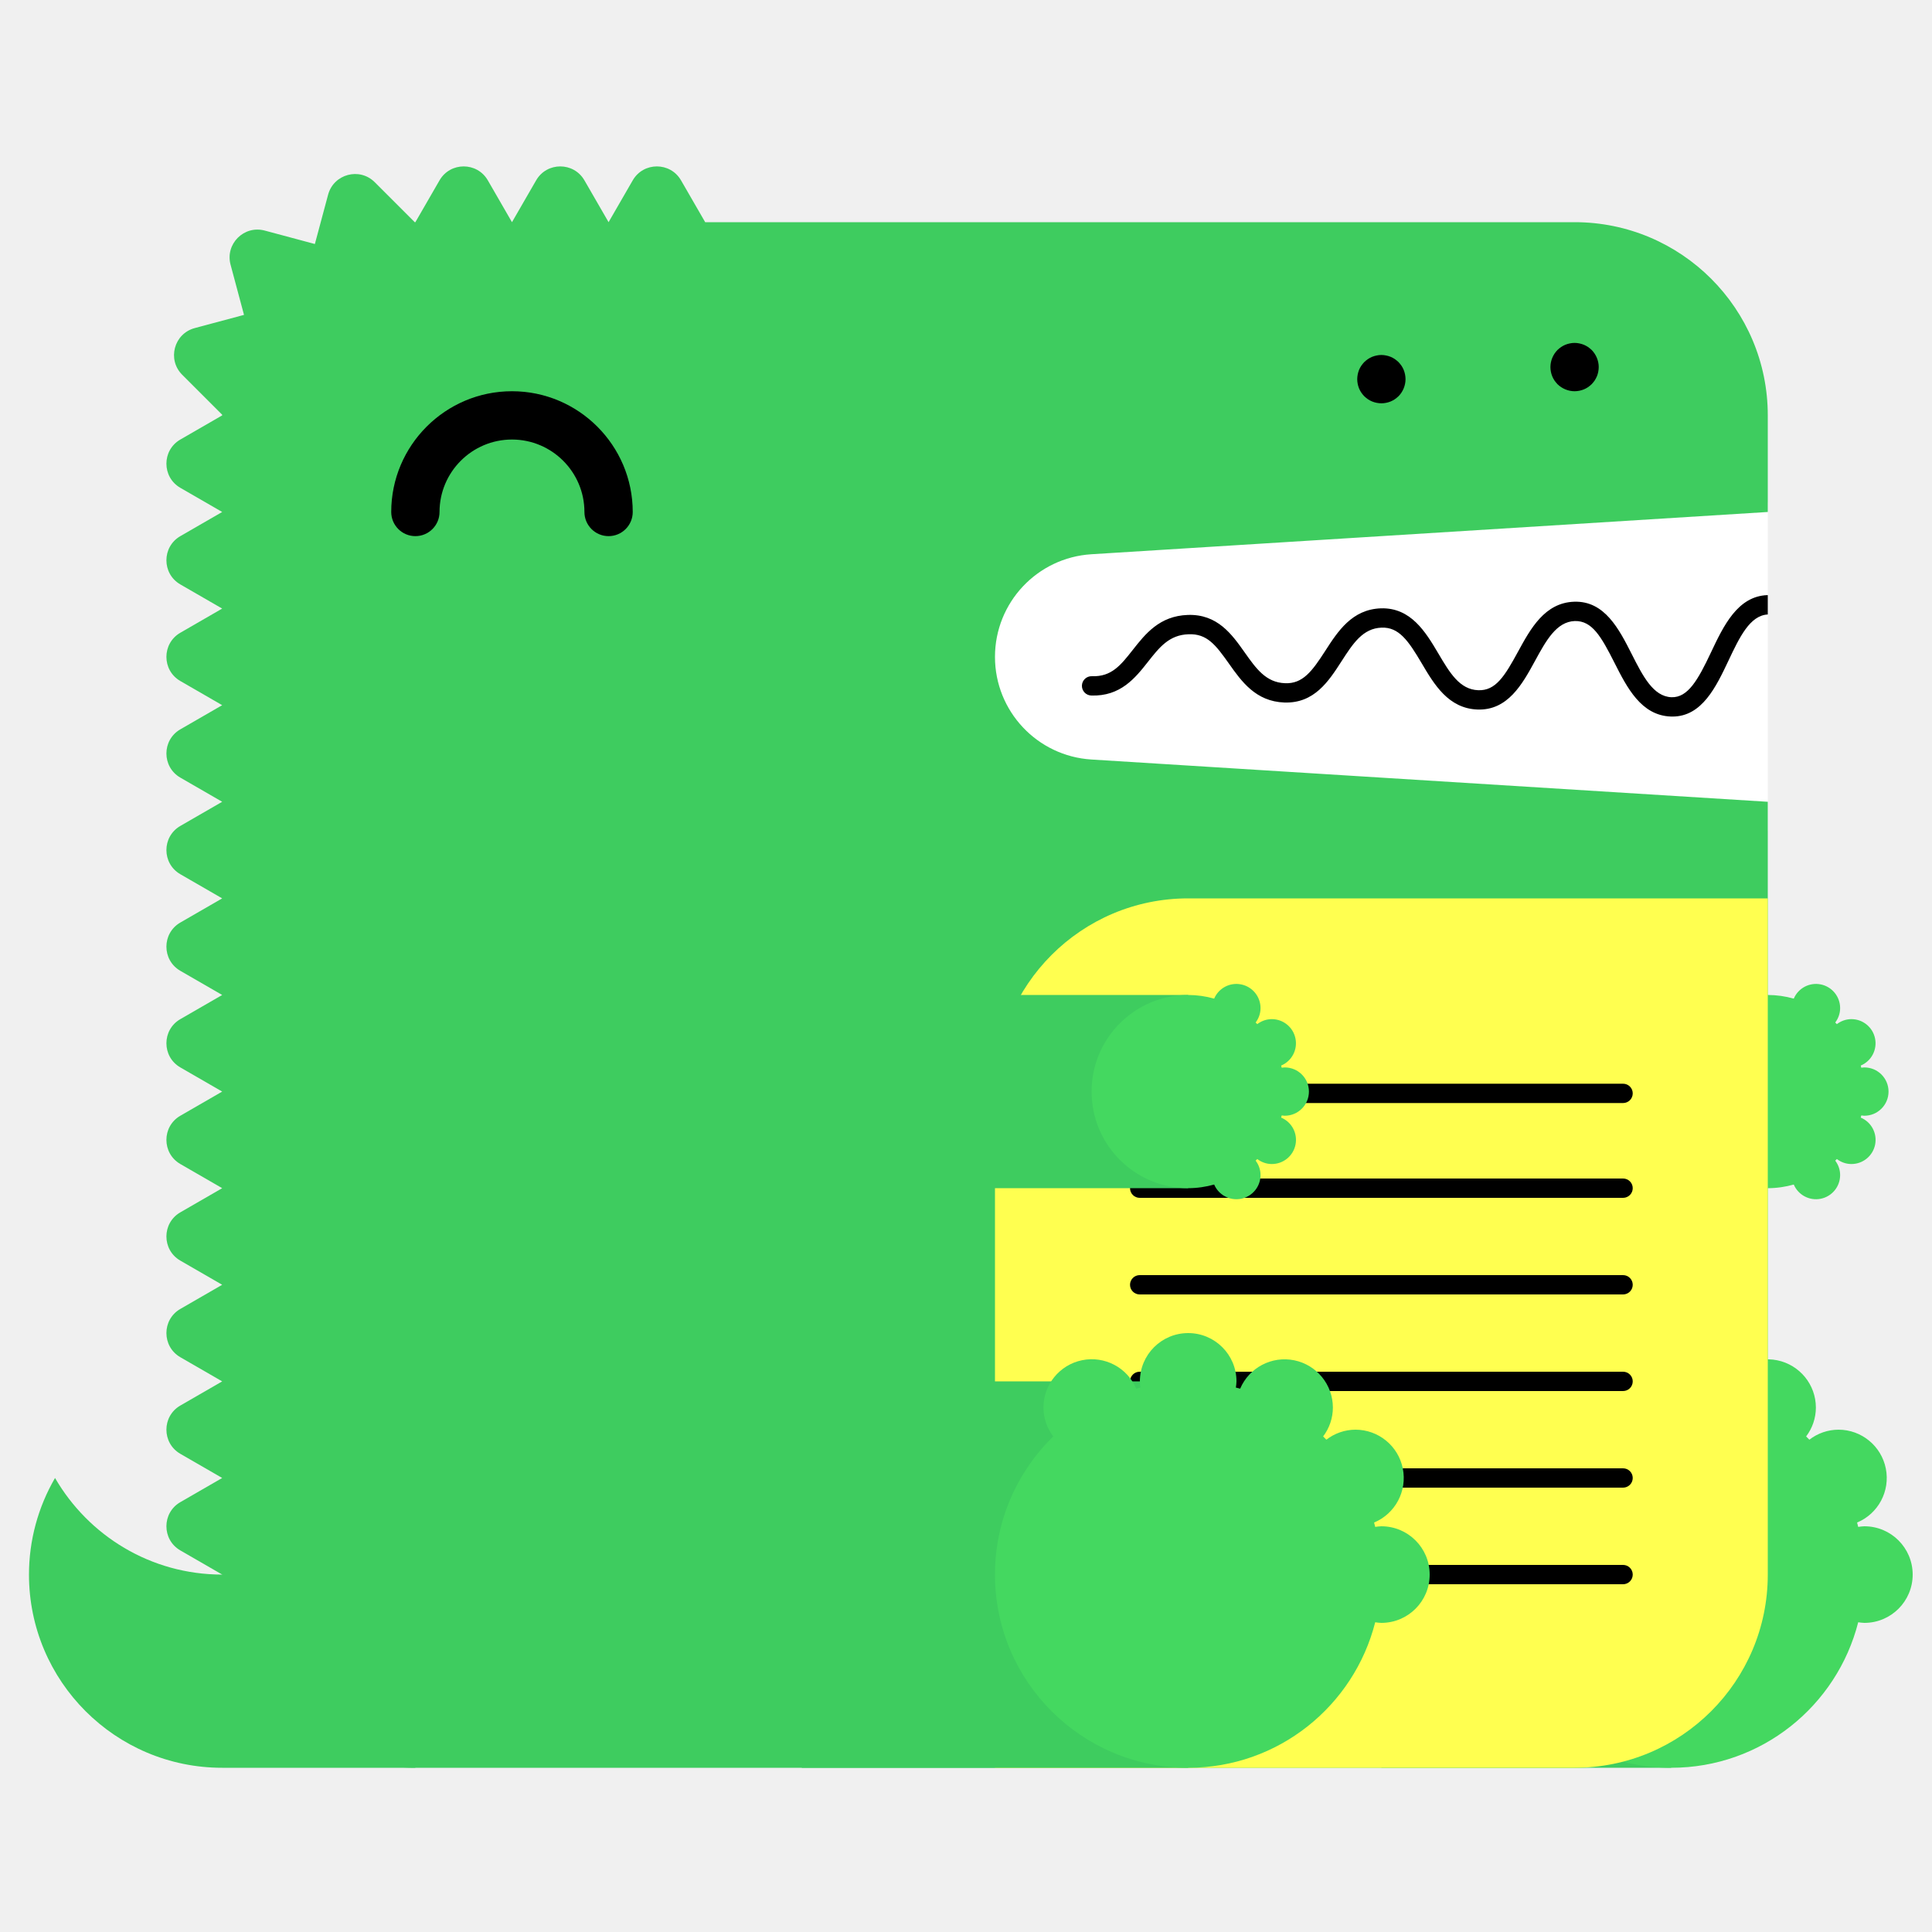
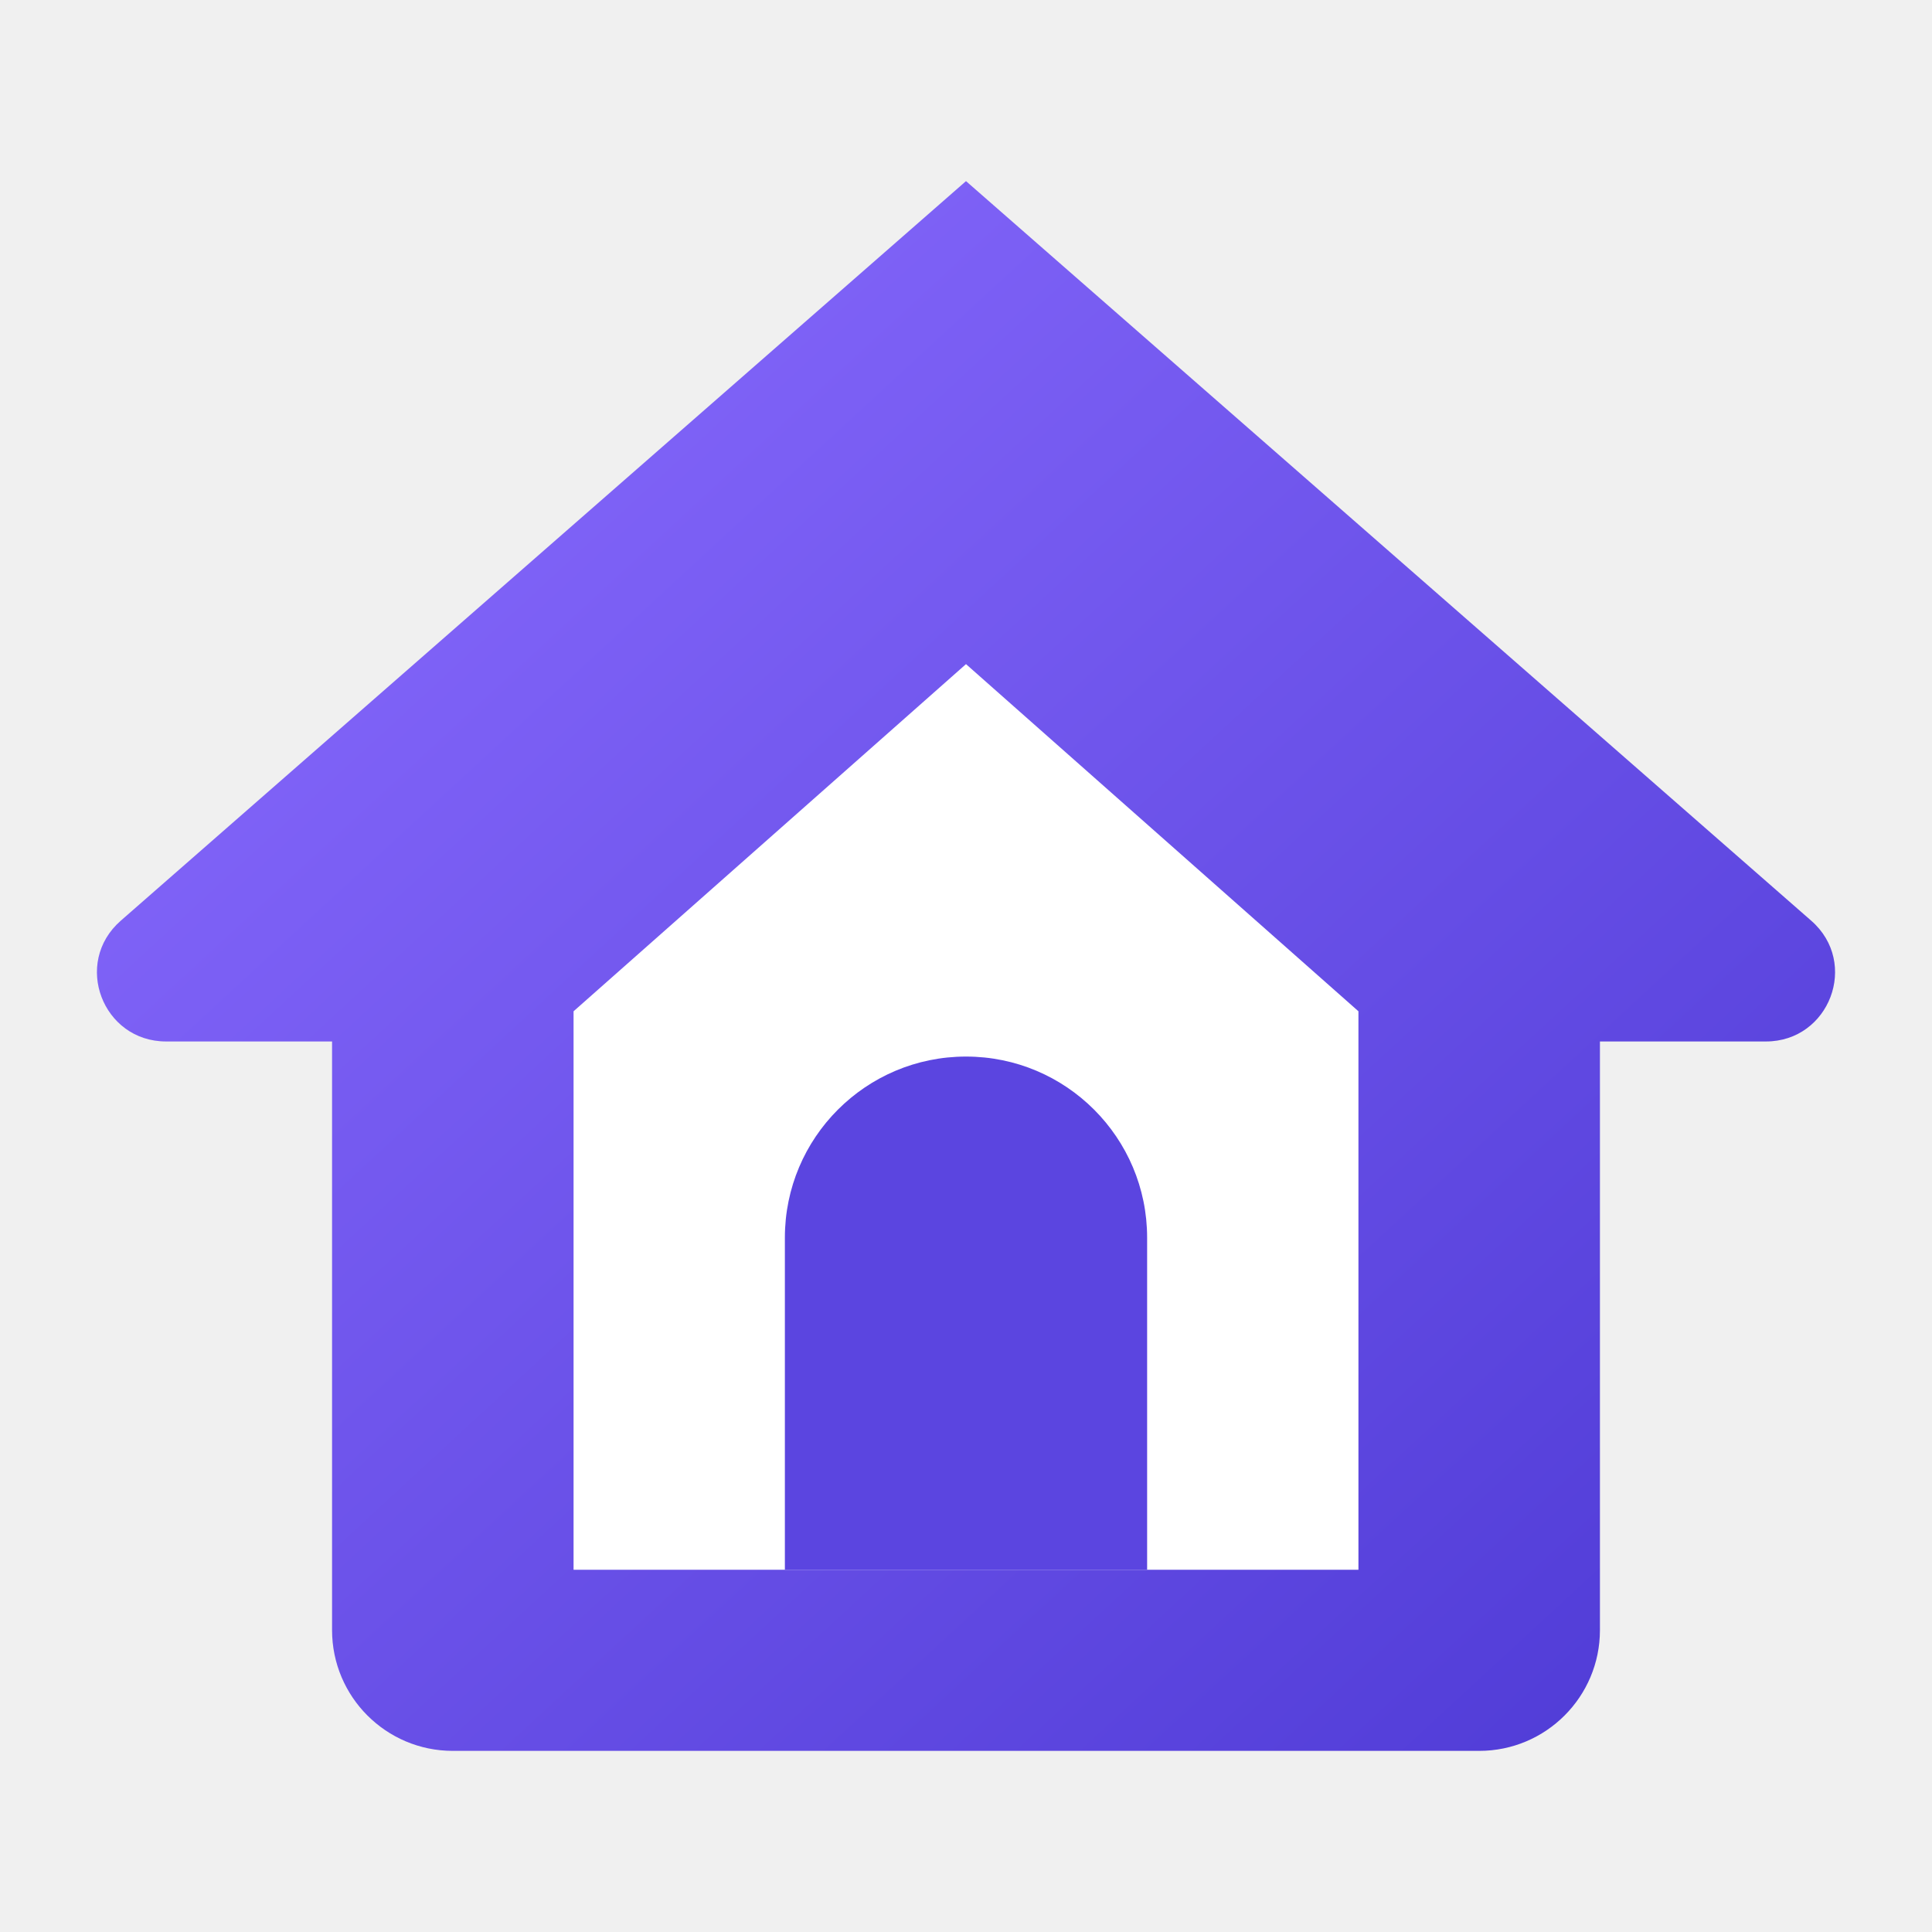
- <svg xmlns="http://www.w3.org/2000/svg" width="200" height="200" viewBox="0 0 200 200">
-   <g fill="none" fill-rule="evenodd">
-     <path fill="#FFF" d="M99 52h84v34H99z" />
-     <path d="M23 163c-7.398 0-13.843-4.027-17.303-10A19.886 19.886 0 0 0 3 163c0 11.046 8.954 20 20 20h20v-20H23z" fill="#3ECC5F" />
-     <path d="M112.98 57.376L183 53V43c0-11.046-8.954-20-20-20H73l-2.5-4.33c-1.112-1.925-3.889-1.925-5 0L63 23l-2.5-4.33c-1.111-1.925-3.889-1.925-5 0L53 23l-2.5-4.33c-1.111-1.925-3.889-1.925-5 0L43 23c-.022 0-.042.003-.065.003l-4.142-4.141c-1.57-1.571-4.252-.853-4.828 1.294l-1.369 5.104-5.192-1.392c-2.148-.575-4.111 1.389-3.535 3.536l1.39 5.193-5.102 1.367c-2.148.576-2.867 3.259-1.296 4.83l4.142 4.142c0 .021-.003.042-.003.064l-4.33 2.5c-1.925 1.111-1.925 3.889 0 5L23 53l-4.33 2.5c-1.925 1.111-1.925 3.889 0 5L23 63l-4.33 2.5c-1.925 1.111-1.925 3.889 0 5L23 73l-4.33 2.5c-1.925 1.111-1.925 3.889 0 5L23 83l-4.33 2.5c-1.925 1.111-1.925 3.889 0 5L23 93l-4.33 2.5c-1.925 1.111-1.925 3.889 0 5L23 103l-4.33 2.5c-1.925 1.111-1.925 3.889 0 5L23 113l-4.33 2.5c-1.925 1.111-1.925 3.889 0 5L23 123l-4.33 2.5c-1.925 1.111-1.925 3.889 0 5L23 133l-4.33 2.5c-1.925 1.111-1.925 3.889 0 5L23 143l-4.33 2.5c-1.925 1.111-1.925 3.889 0 5L23 153l-4.33 2.5c-1.925 1.111-1.925 3.889 0 5L23 163c0 11.046 8.954 20 20 20h120c11.046 0 20-8.954 20-20V83l-70.02-4.376A10.645 10.645 0 0 1 103 68c0-5.621 4.37-10.273 9.98-10.624" fill="#3ECC5F" />
-     <path fill="#3ECC5F" d="M143 183h30v-40h-30z" />
-     <path d="M193 158c-.219 0-.428.037-.639.064-.038-.15-.074-.301-.116-.451A5 5 0 0 0 190.32 148a4.96 4.96 0 0 0-3.016 1.036 26.531 26.531 0 0 0-.335-.336 4.955 4.955 0 0 0 1.011-2.987 5 5 0 0 0-9.599-1.959c-.148-.042-.297-.077-.445-.115.027-.211.064-.42.064-.639a5 5 0 0 0-5-5 5 5 0 0 0-5 5c0 .219.037.428.064.639-.148.038-.297.073-.445.115a4.998 4.998 0 0 0-9.599 1.959c0 1.125.384 2.151 1.011 2.987-3.717 3.632-6.031 8.693-6.031 14.3 0 11.046 8.954 20 20 20 9.339 0 17.16-6.41 19.361-15.064.211.027.42.064.639.064a5 5 0 0 0 5-5 5 5 0 0 0-5-5" fill="#44D860" />
-     <path fill="#3ECC5F" d="M153 123h30v-20h-30z" />
-     <path d="M193 115.5a2.5 2.5 0 1 0 0-5c-.109 0-.214.019-.319.032-.02-.075-.037-.15-.058-.225a2.501 2.501 0 0 0-.963-4.807c-.569 0-1.088.197-1.508.518a6.653 6.653 0 0 0-.168-.168c.314-.417.506-.931.506-1.494a2.5 2.5 0 0 0-4.8-.979A9.987 9.987 0 0 0 183 103c-5.522 0-10 4.478-10 10s4.478 10 10 10c.934 0 1.833-.138 2.69-.377a2.5 2.5 0 0 0 4.8-.979c0-.563-.192-1.077-.506-1.494.057-.055.113-.111.168-.168.42.321.939.518 1.508.518a2.5 2.5 0 0 0 .963-4.807c.021-.074.038-.15.058-.225.105.013.21.032.319.032" fill="#44D860" />
-     <path d="M63 55.5a2.5 2.5 0 0 1-2.5-2.5c0-4.136-3.364-7.5-7.5-7.5s-7.5 3.364-7.5 7.5a2.5 2.5 0 1 1-5 0c0-6.893 5.607-12.5 12.5-12.5S65.5 46.107 65.5 53a2.5 2.5 0 0 1-2.5 2.5" fill="#000" />
-     <path d="M103 183h60c11.046 0 20-8.954 20-20V93h-60c-11.046 0-20 8.954-20 20v70z" fill="#FFFF50" />
-     <path d="M168.02 124h-50.04a1 1 0 1 1 0-2h50.04a1 1 0 1 1 0 2m0 20h-50.04a1 1 0 1 1 0-2h50.04a1 1 0 1 1 0 2m0 20h-50.04a1 1 0 1 1 0-2h50.04a1 1 0 1 1 0 2m0-49.814h-50.04a1 1 0 1 1 0-2h50.04a1 1 0 1 1 0 2m0 19.814h-50.04a1 1 0 1 1 0-2h50.04a1 1 0 1 1 0 2m0 20h-50.04a1 1 0 1 1 0-2h50.04a1 1 0 1 1 0 2M183 61.611c-.012 0-.022-.006-.034-.005-3.09.105-4.552 3.196-5.842 5.923-1.346 2.85-2.387 4.703-4.093 4.647-1.889-.068-2.969-2.202-4.113-4.46-1.314-2.594-2.814-5.536-5.963-5.426-3.046.104-4.513 2.794-5.807 5.167-1.377 2.528-2.314 4.065-4.121 3.994-1.927-.07-2.951-1.805-4.136-3.813-1.321-2.236-2.848-4.75-5.936-4.664-2.994.103-4.465 2.385-5.763 4.4-1.373 2.13-2.335 3.428-4.165 3.351-1.973-.07-2.992-1.51-4.171-3.177-1.324-1.873-2.816-3.993-5.895-3.89-2.928.1-4.399 1.97-5.696 3.618-1.232 1.564-2.194 2.802-4.229 2.724a1 1 0 0 0-.072 2c3.017.101 4.545-1.8 5.872-3.487 1.177-1.496 2.193-2.787 4.193-2.855 1.926-.082 2.829 1.115 4.195 3.045 1.297 1.834 2.769 3.914 5.731 4.021 3.103.104 4.596-2.215 5.918-4.267 1.182-1.834 2.202-3.417 4.15-3.484 1.793-.067 2.769 1.35 4.145 3.681 1.297 2.197 2.766 4.686 5.787 4.796 3.125.108 4.634-2.62 5.949-5.035 1.139-2.088 2.214-4.06 4.119-4.126 1.793-.042 2.728 1.595 4.111 4.33 1.292 2.553 2.757 5.445 5.825 5.556l.169.003c3.064 0 4.518-3.075 5.805-5.794 1.139-2.41 2.217-4.68 4.067-4.773v-2z" fill="#000" />
-     <path fill="#3ECC5F" d="M83 183h40v-40H83z" />
-     <path d="M143 158c-.219 0-.428.037-.639.064-.038-.15-.074-.301-.116-.451A5 5 0 0 0 140.32 148a4.96 4.96 0 0 0-3.016 1.036 26.531 26.531 0 0 0-.335-.336 4.955 4.955 0 0 0 1.011-2.987 5 5 0 0 0-9.599-1.959c-.148-.042-.297-.077-.445-.115.027-.211.064-.42.064-.639a5 5 0 0 0-5-5 5 5 0 0 0-5 5c0 .219.037.428.064.639-.148.038-.297.073-.445.115a4.998 4.998 0 0 0-9.599 1.959c0 1.125.384 2.151 1.011 2.987-3.717 3.632-6.031 8.693-6.031 14.3 0 11.046 8.954 20 20 20 9.339 0 17.16-6.41 19.361-15.064.211.027.42.064.639.064a5 5 0 0 0 5-5 5 5 0 0 0-5-5" fill="#44D860" />
-     <path fill="#3ECC5F" d="M83 123h40v-20H83z" />
-     <path d="M133 115.5a2.5 2.5 0 1 0 0-5c-.109 0-.214.019-.319.032-.02-.075-.037-.15-.058-.225a2.501 2.501 0 0 0-.963-4.807c-.569 0-1.088.197-1.508.518a6.653 6.653 0 0 0-.168-.168c.314-.417.506-.931.506-1.494a2.5 2.5 0 0 0-4.8-.979A9.987 9.987 0 0 0 123 103c-5.522 0-10 4.478-10 10s4.478 10 10 10c.934 0 1.833-.138 2.69-.377a2.5 2.5 0 0 0 4.8-.979c0-.563-.192-1.077-.506-1.494.057-.055.113-.111.168-.168.42.321.939.518 1.508.518a2.5 2.5 0 0 0 .963-4.807c.021-.074.038-.15.058-.225.105.013.21.032.319.032" fill="#44D860" />
-     <path d="M143 41.75c-.16 0-.33-.02-.49-.05a2.52 2.52 0 0 1-.47-.14c-.15-.06-.29-.14-.431-.23-.13-.09-.259-.2-.38-.31-.109-.12-.219-.24-.309-.38s-.17-.28-.231-.43a2.619 2.619 0 0 1-.189-.96c0-.16.02-.33.05-.49.03-.16.08-.31.139-.47.061-.15.141-.29.231-.43.09-.13.2-.26.309-.38.121-.11.25-.22.38-.31.141-.09.281-.17.431-.23.149-.06.31-.11.47-.14.32-.07.65-.07.98 0 .159.03.32.08.47.14.149.06.29.14.43.23.13.09.259.2.38.31.11.12.22.25.31.38.09.14.17.28.23.43.06.16.11.31.14.47.029.16.05.33.05.49 0 .66-.271 1.31-.73 1.77-.121.11-.25.22-.38.31-.14.09-.281.17-.43.23a2.565 2.565 0 0 1-.96.19m20-1.25c-.66 0-1.3-.27-1.771-.73a3.802 3.802 0 0 1-.309-.38c-.09-.14-.17-.28-.231-.43a2.619 2.619 0 0 1-.189-.96c0-.66.27-1.3.729-1.77.121-.11.25-.22.38-.31.141-.09.281-.17.431-.23.149-.06.31-.11.47-.14.32-.07.66-.07.98 0 .159.03.32.08.47.14.149.06.29.14.43.23.13.09.259.2.38.31.459.47.73 1.11.73 1.77 0 .16-.021.33-.05.49-.03.16-.08.32-.14.47-.07.15-.14.29-.23.43-.09.13-.2.26-.31.38-.121.11-.25.22-.38.31-.14.09-.281.17-.43.23a2.565 2.565 0 0 1-.96.19" fill="#000" />
-   </g>
+ <svg xmlns="http://www.w3.org/2000/svg" viewBox="0 0 64 64" fill="none">
+   <defs>
+     <linearGradient id="hp-roof" x1="8" y1="6" x2="56" y2="58" gradientUnits="userSpaceOnUse">
+       <stop offset="0" stop-color="#8b6cff" />
+       <stop offset="1" stop-color="#4f3bd6" />
+     </linearGradient>
+   </defs>
+   <path d="M32 6 4 30.5c-1.6 1.4-.6 4 1.5 4H11V54a4 4 0 0 0 4 4h34a4 4 0 0 0 4-4V34.5h5.5c2.1 0 3.1-2.6 1.5-4L32 6Z" fill="url(#hp-roof)" />
+   <path d="M19 52V33.5L32 22l13 11.5V52H19Z" fill="#fff" />
+   <path d="M26 52V41a6 6 0 0 1 12 0v11H26Z" fill="#5b45e0" />
</svg>
